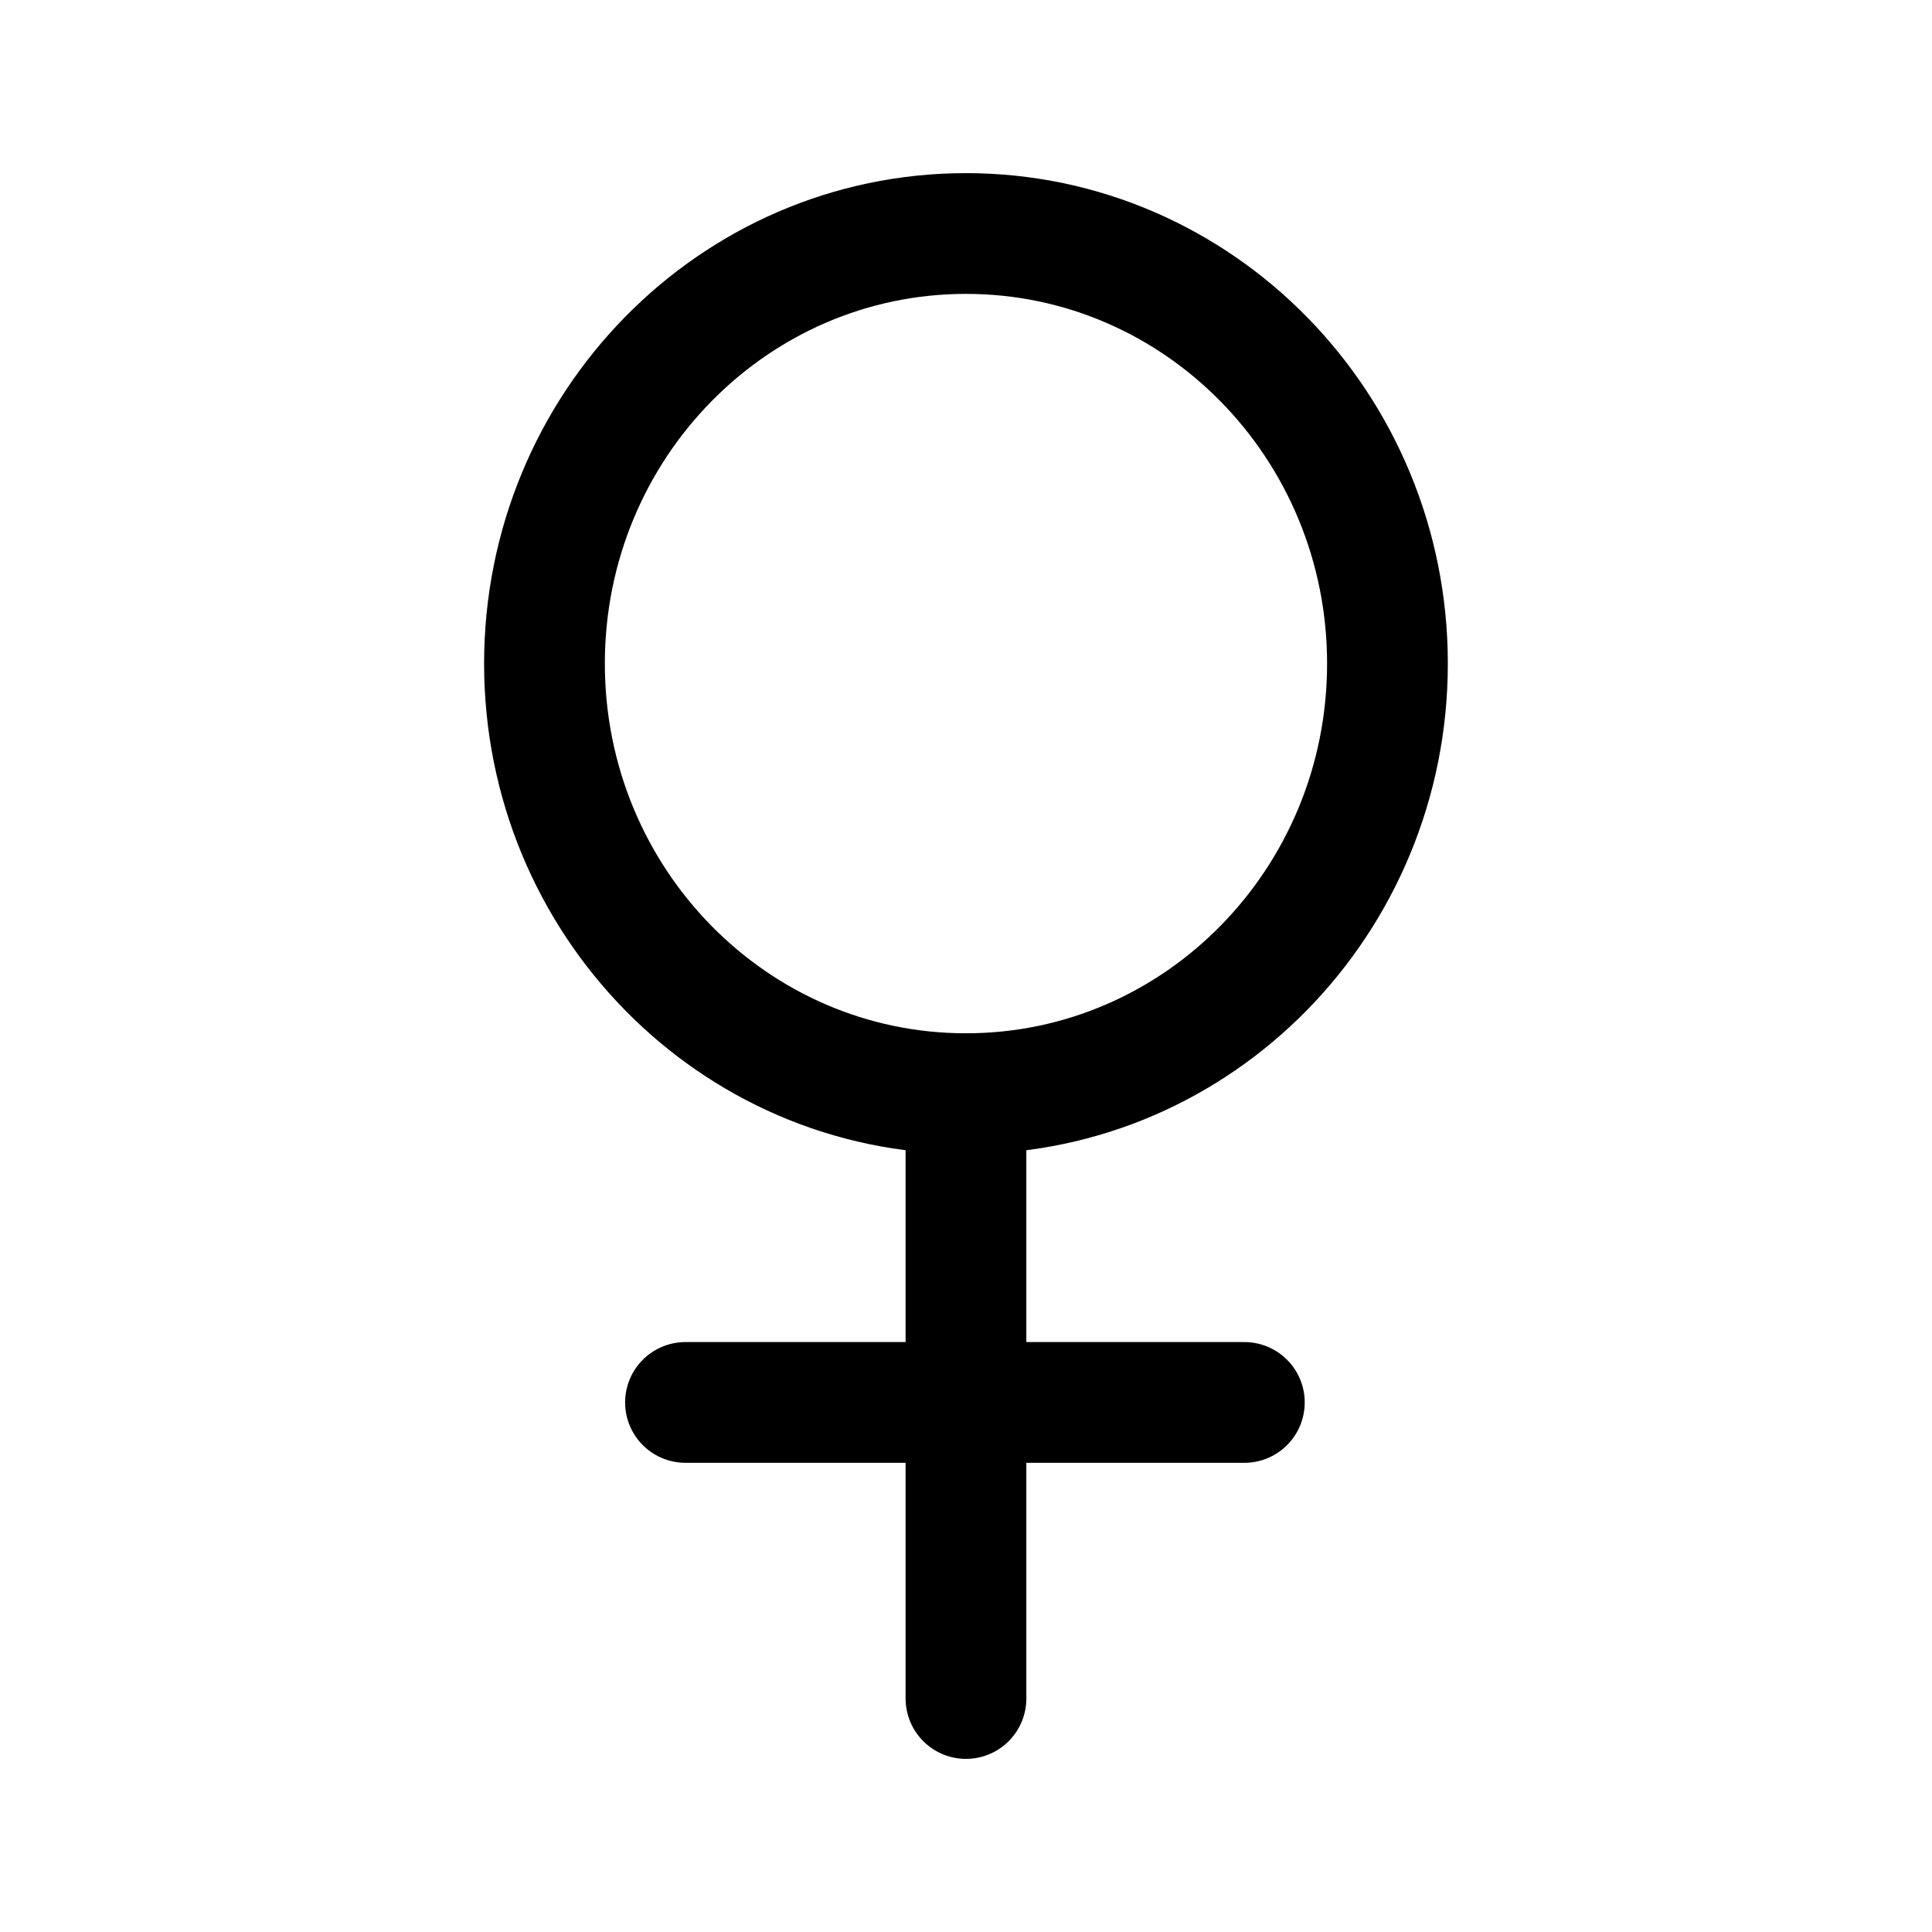
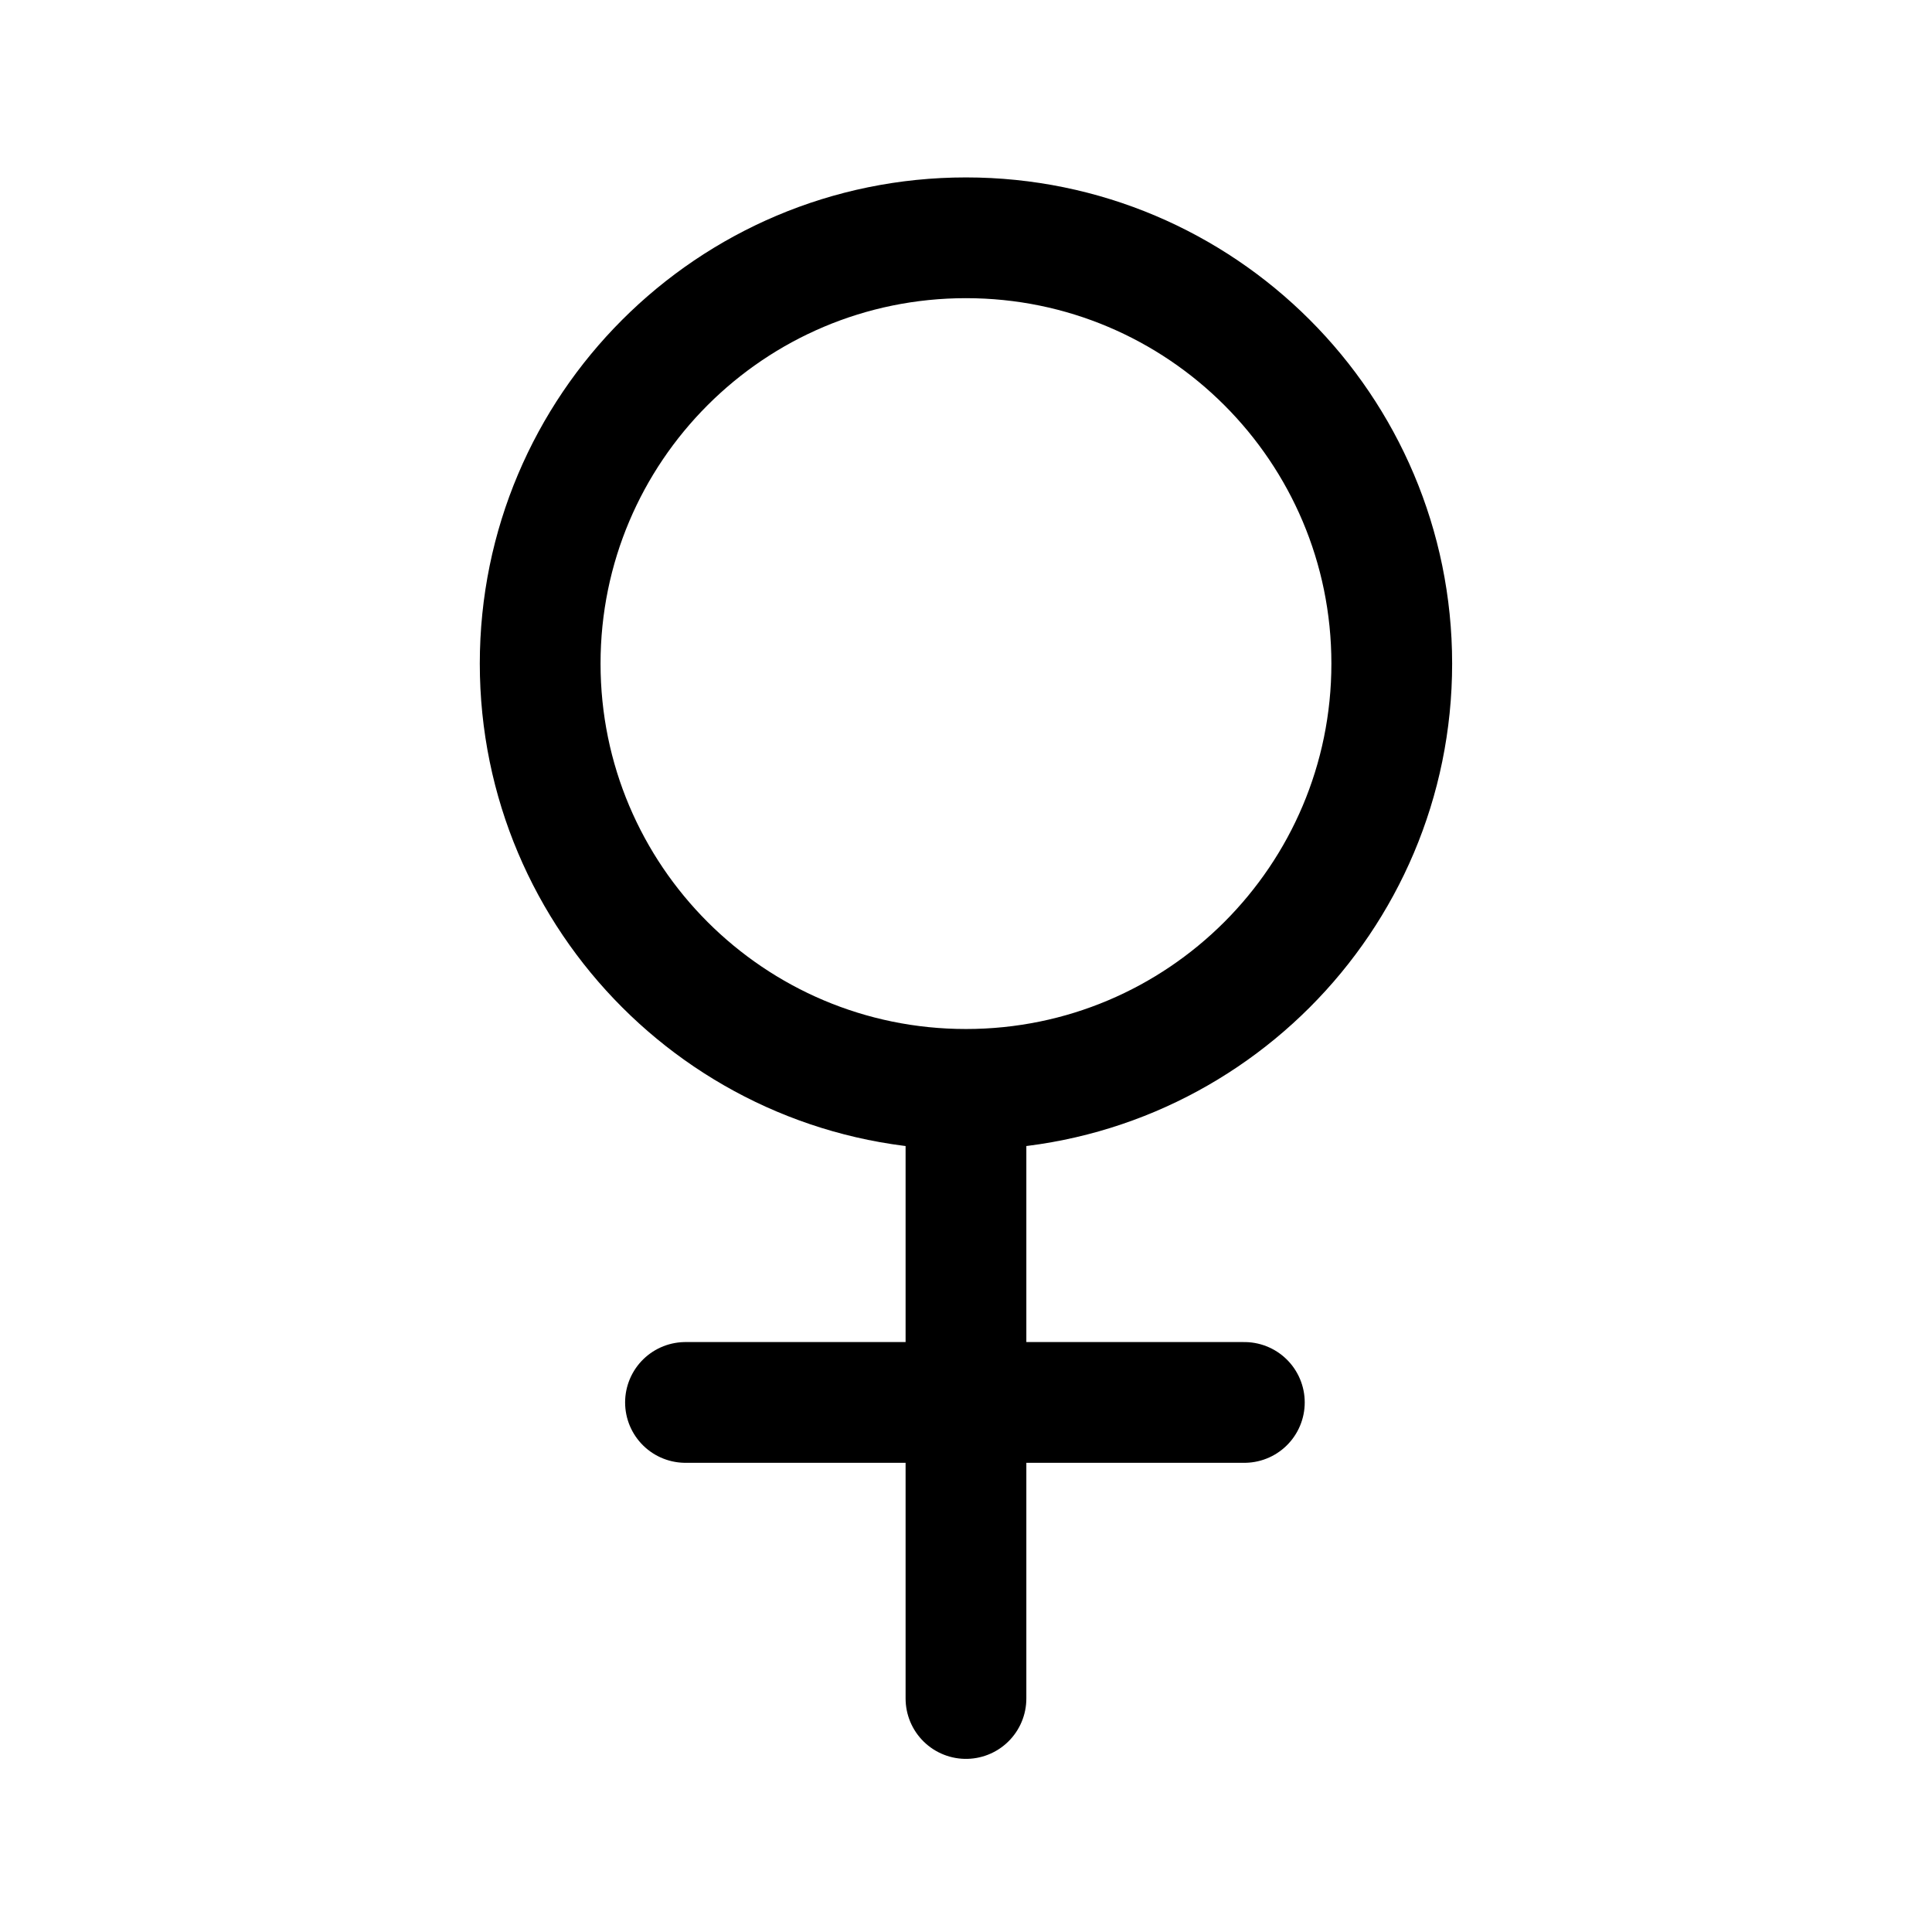
<svg xmlns="http://www.w3.org/2000/svg" class="zf-icon" viewBox="0 0 512 512">
-   <ellipse cx="255.991" cy="175.858" rx="111.7" ry="113.976" stroke-miterlimit="10" fill="none" stroke="currentColor" stroke-width="32" />
+   <circle cx="255.991" cy="175.858" r="112.84" stroke-miterlimit="10" fill="none" stroke="currentColor" stroke-width="32" />
  <line x1="255.991" y1="450.119" x2="255.991" y2="289.834" fill="none" stroke="currentColor" stroke-width="32" stroke-linecap="round" stroke-linejoin="round" />
  <line x1="181.66" y1="371.66" x2="329.766" y2="371.66" fill="none" stroke="currentColor" stroke-width="32" stroke-linecap="round" stroke-linejoin="round" />
</svg>
